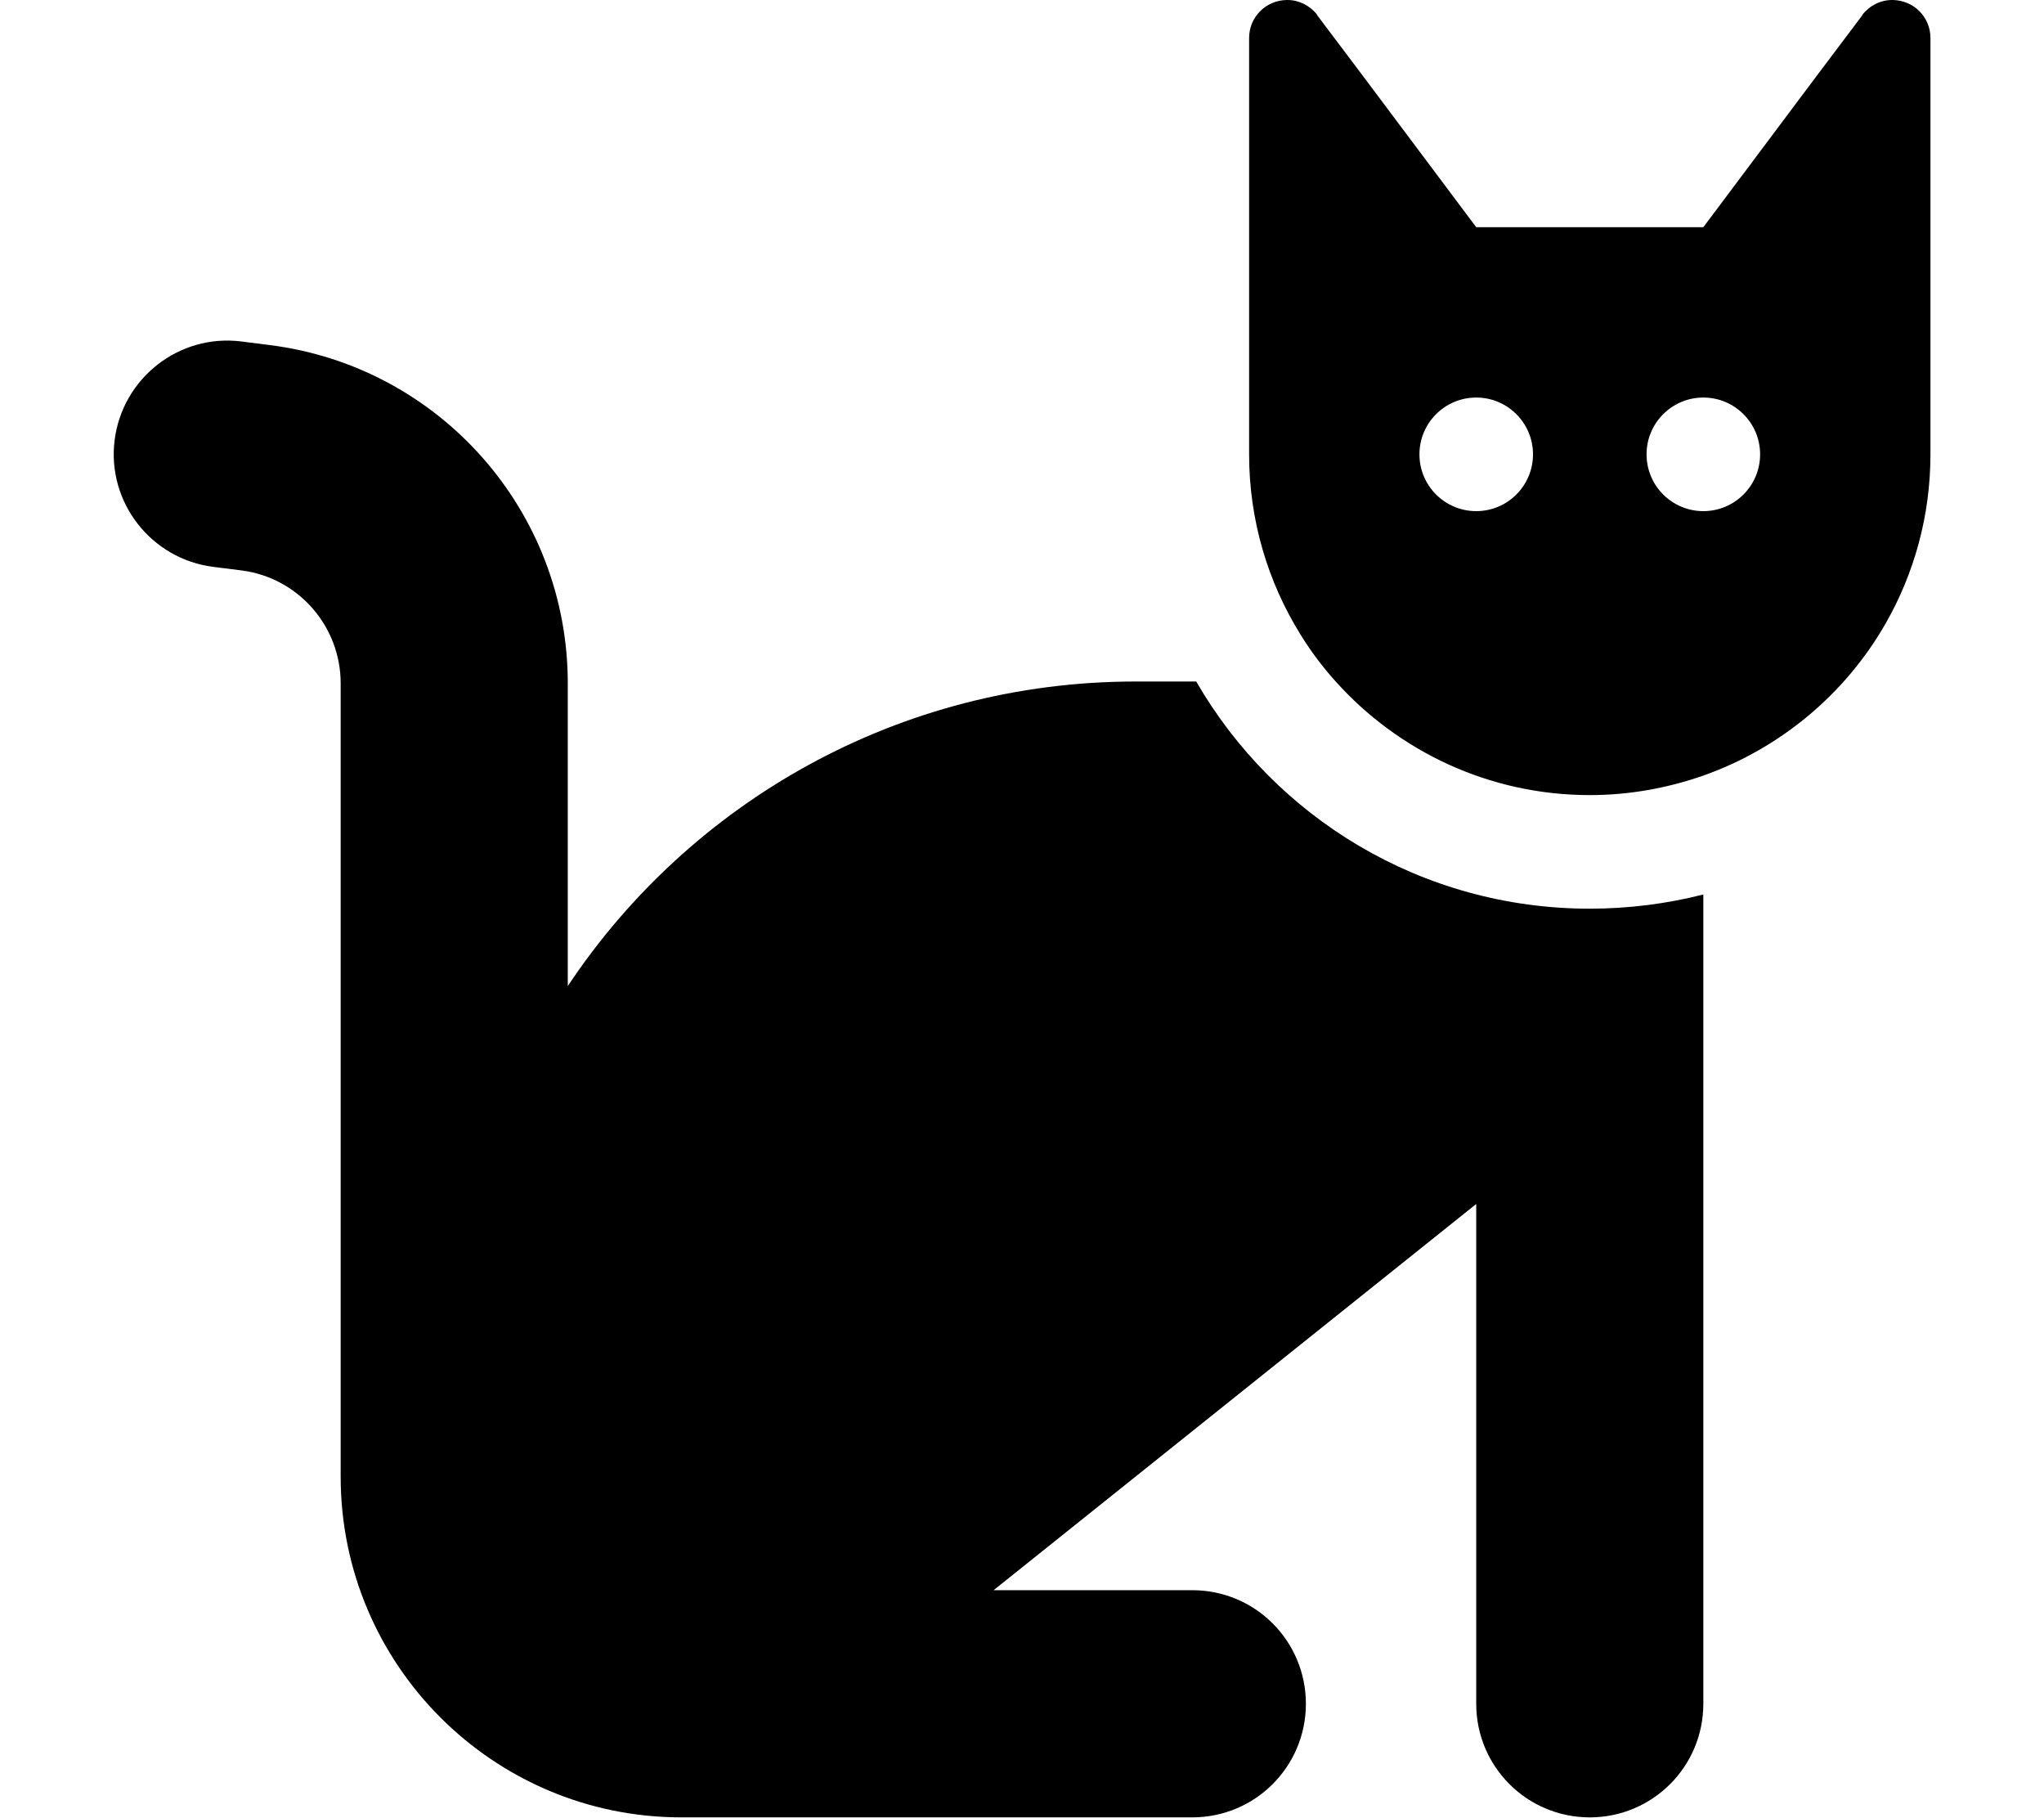
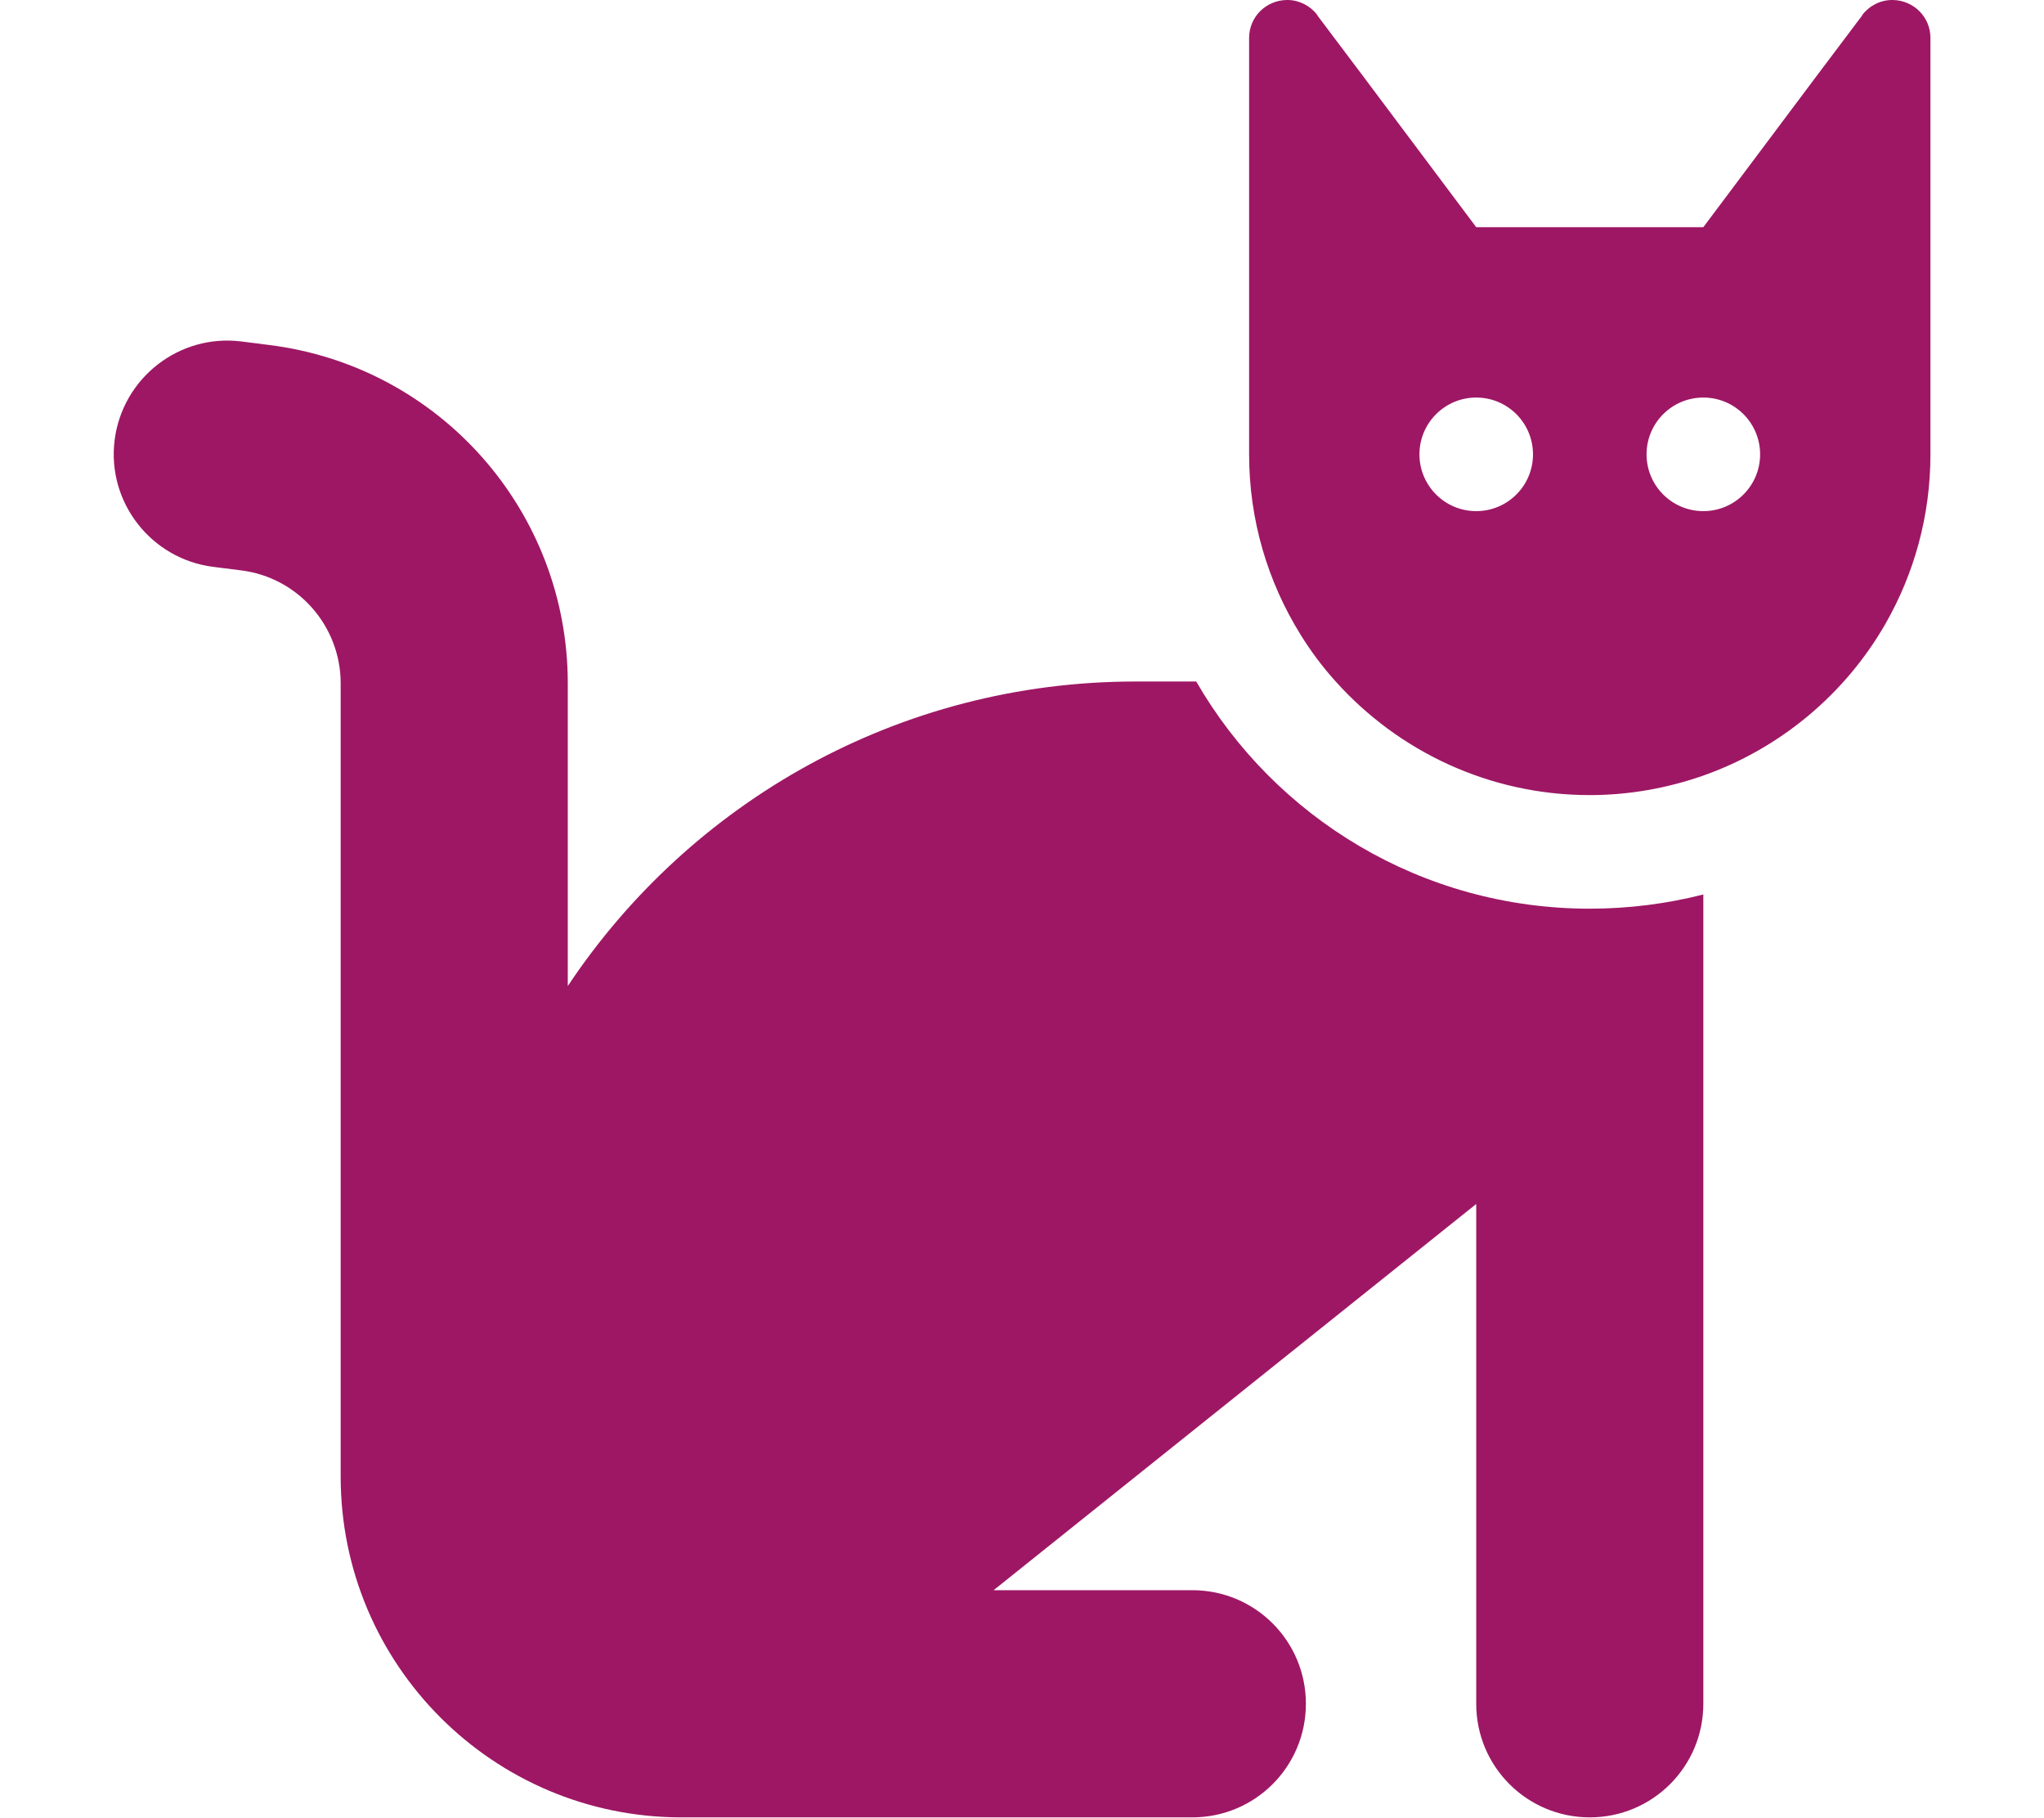
- <svg xmlns="http://www.w3.org/2000/svg" viewBox="0 0 576 512">
+ <svg xmlns="http://www.w3.org/2000/svg" height="2em" viewBox="0 0 576 512">
+   <style>svg{fill:#9e1764}</style>
  <path d="M320 192h17.1c22.1 38.3 63.5 64 110.9 64c11 0 21.8-1.4 32-4v4 32V480c0 17.7-14.3 32-32 32s-32-14.3-32-32V339.2L280 448h56c17.7 0 32 14.3 32 32s-14.3 32-32 32H192c-53 0-96-43-96-96V192.5c0-16.1-12-29.8-28-31.8l-7.9-1c-17.5-2.2-30-18.2-27.8-35.7s18.2-30 35.7-27.8l7.9 1c48 6 84.1 46.8 84.1 95.3v85.3c34.4-51.7 93.2-85.8 160-85.8zm160 26.5v0c-10 3.5-20.8 5.5-32 5.5c-28.4 0-54-12.4-71.6-32h0c-3.7-4.1-7-8.5-9.9-13.2C357.3 164 352 146.6 352 128v0V32 12 10.7C352 4.8 356.7 .1 362.6 0h.2c3.3 0 6.4 1.6 8.4 4.2l0 .1L384 21.3l27.2 36.3L416 64h64l4.8-6.4L512 21.3 524.8 4.3l0-.1c2-2.6 5.1-4.2 8.4-4.2h.2C539.3 .1 544 4.8 544 10.7V12 32v96c0 17.3-4.6 33.6-12.6 47.6c-11.3 19.8-29.6 35.2-51.4 42.9zM432 128a16 16 0 1 0 -32 0 16 16 0 1 0 32 0zm48 16a16 16 0 1 0 0-32 16 16 0 1 0 0 32z" />
</svg>
